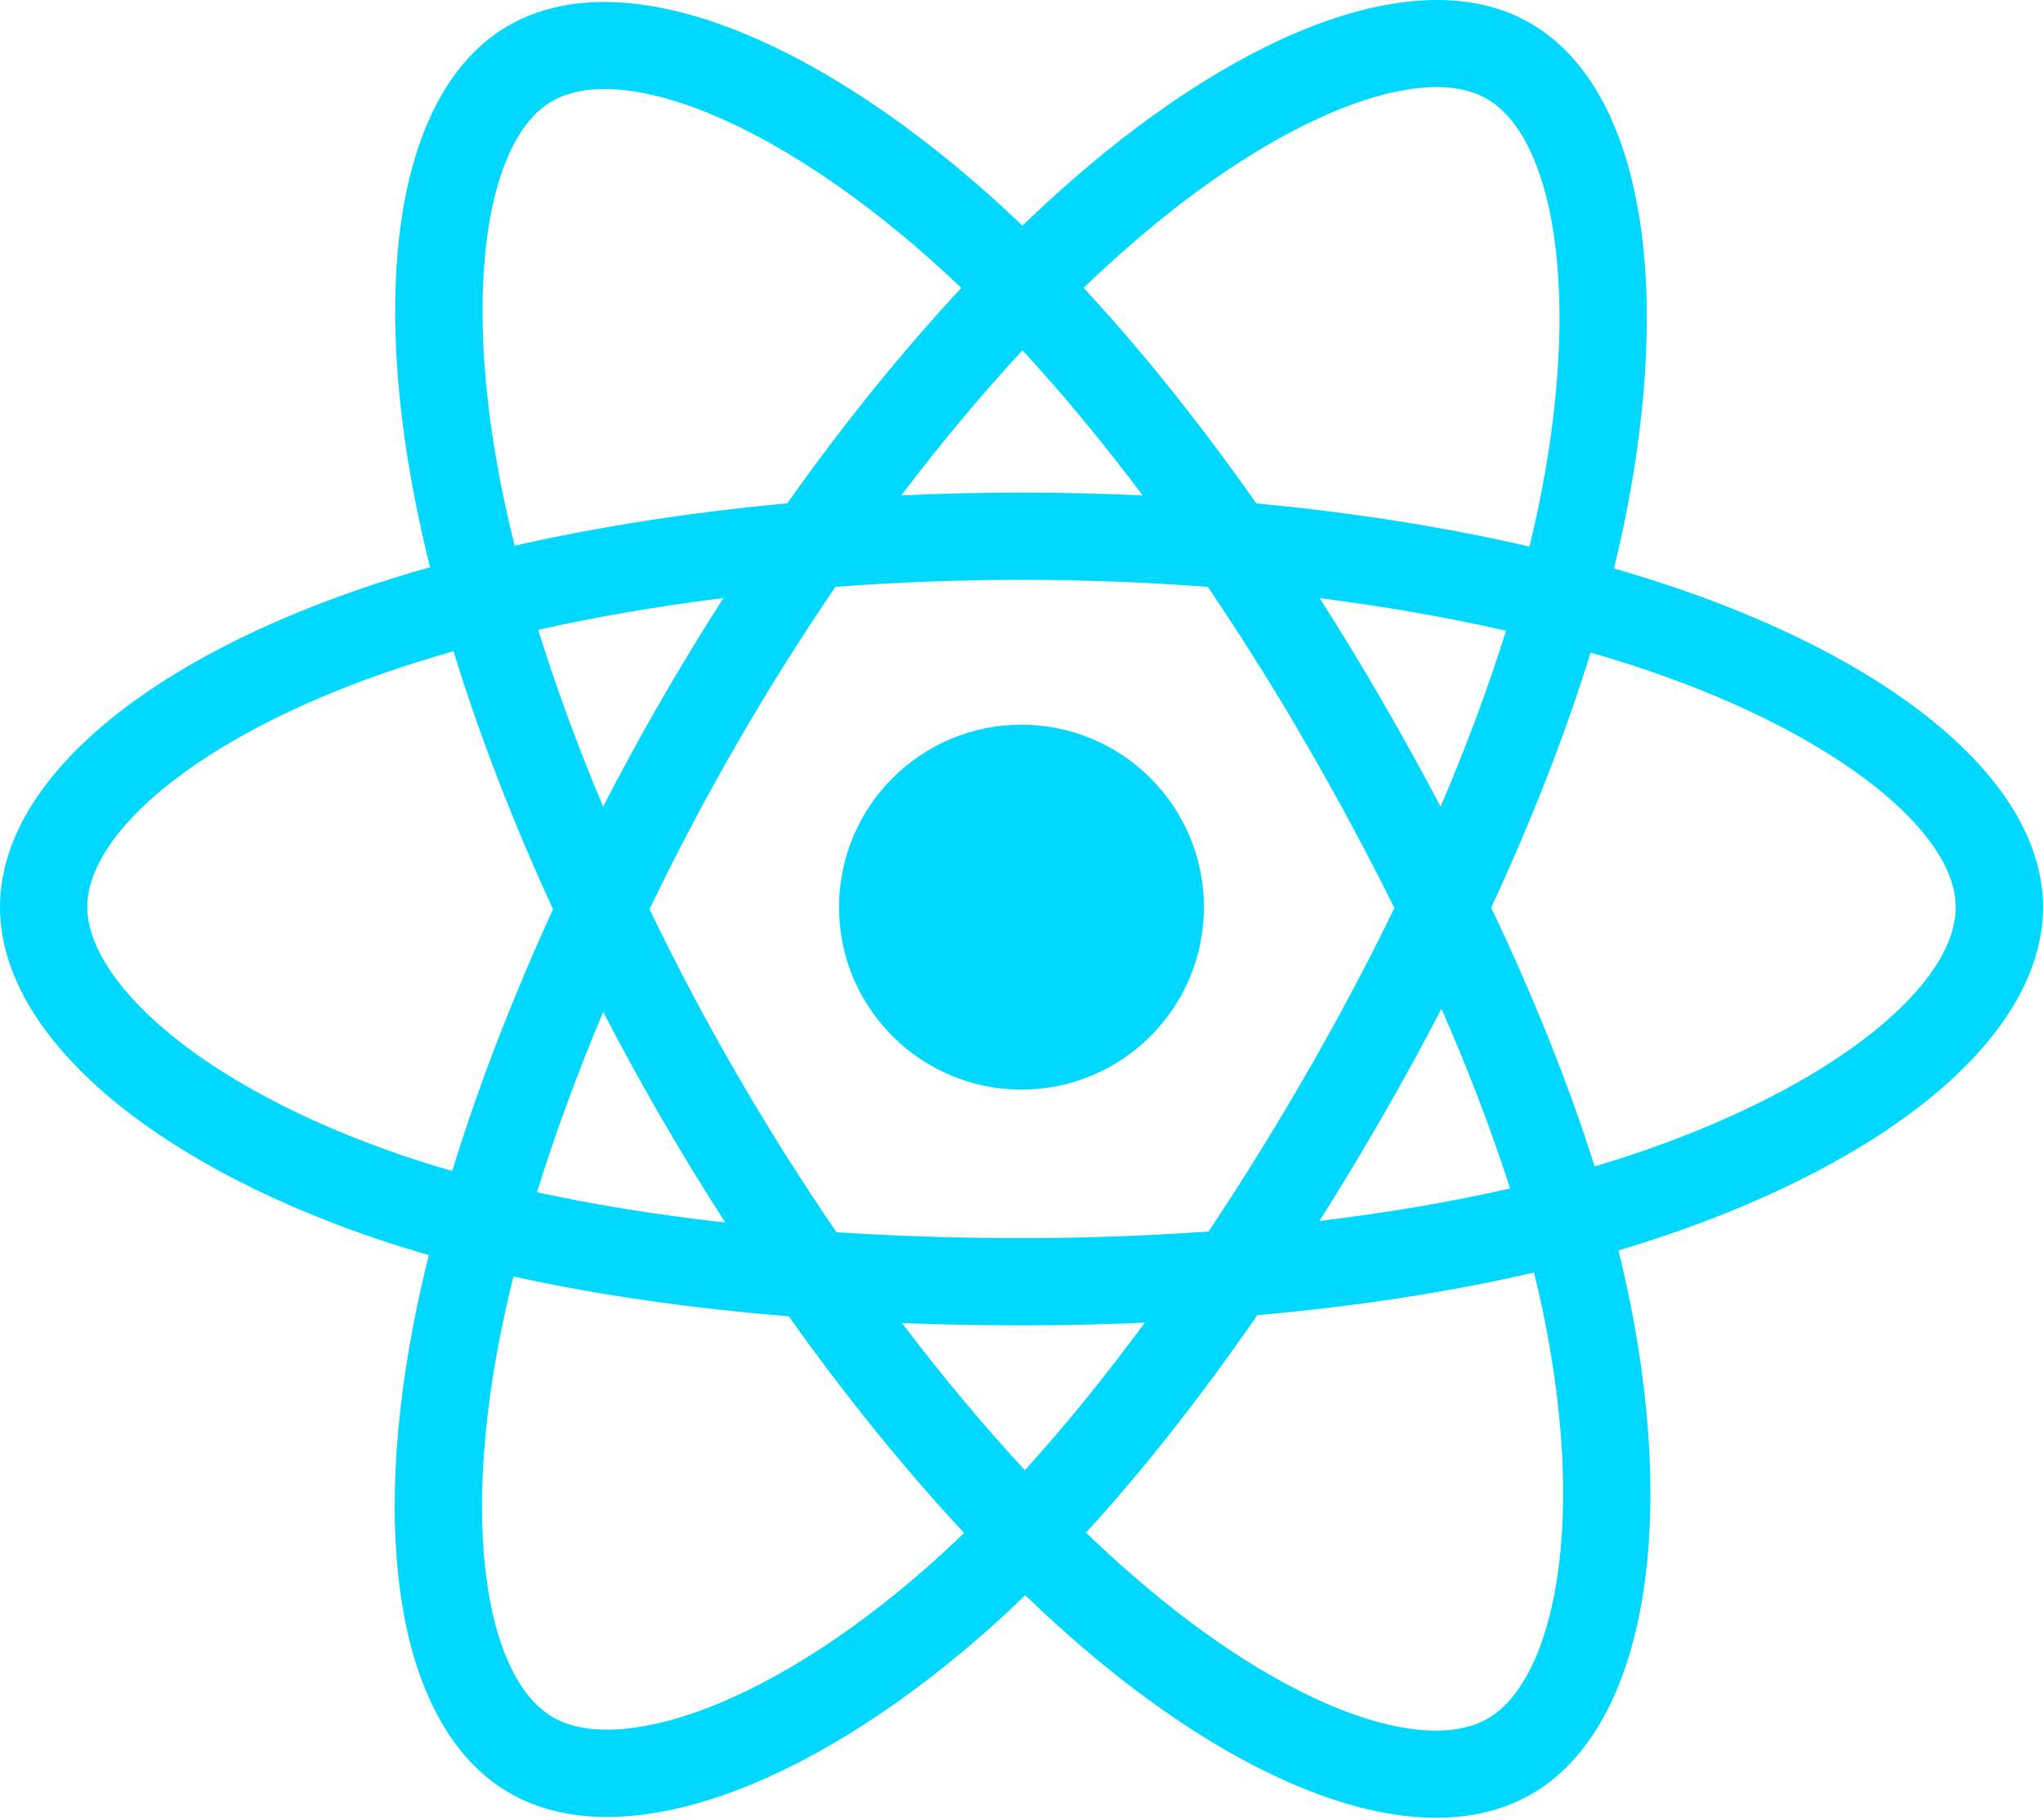
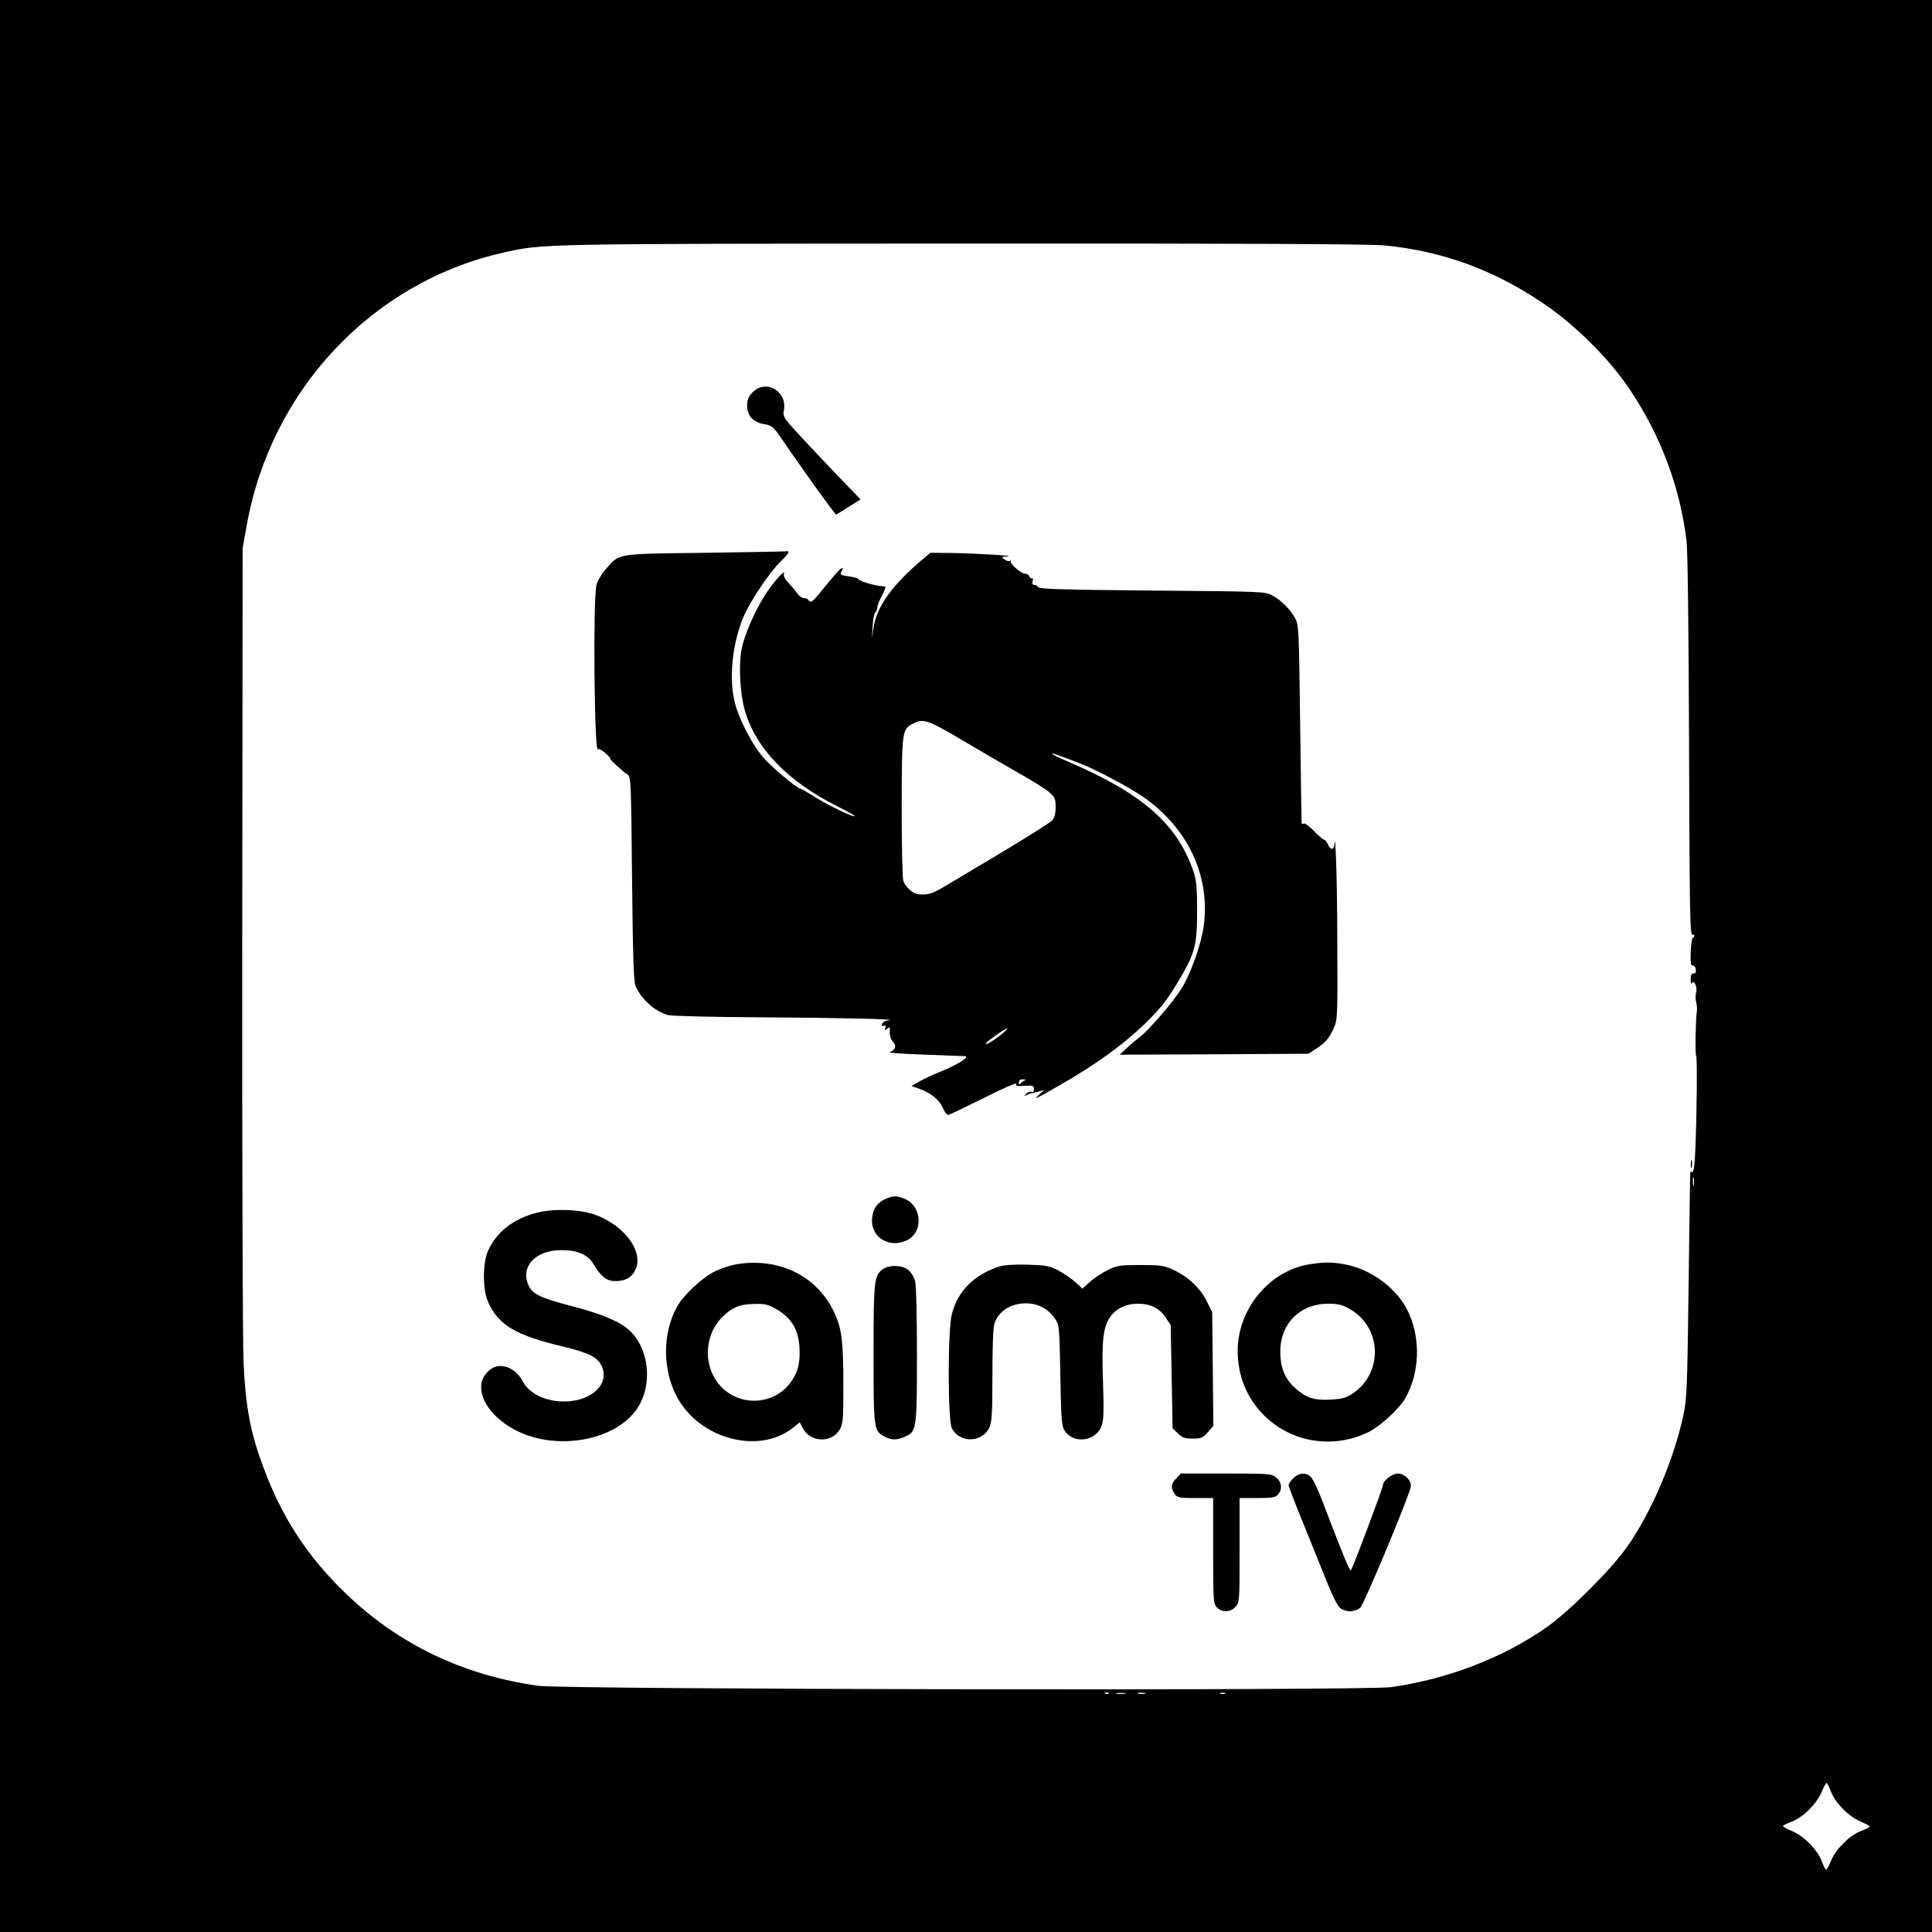
- <svg xmlns="http://www.w3.org/2000/svg" aria-hidden="true" role="img" class="iconify iconify--logos" width="35.93" height="32" preserveAspectRatio="xMidYMid meet" viewBox="0 0 256 228">
-   <path fill="#00D8FF" d="M210.483 73.824a171.49 171.49 0 0 0-8.24-2.597c.465-1.9.893-3.777 1.273-5.621c6.238-30.281 2.16-54.676-11.769-62.708c-13.355-7.7-35.196.329-57.254 19.526a171.23 171.23 0 0 0-6.375 5.848a155.866 155.866 0 0 0-4.241-3.917C100.759 3.829 77.587-4.822 63.673 3.233C50.33 10.957 46.379 33.89 51.995 62.588a170.974 170.974 0 0 0 1.892 8.48c-3.28.932-6.445 1.924-9.474 2.98C17.309 83.498 0 98.307 0 113.668c0 15.865 18.582 31.778 46.812 41.427a145.52 145.52 0 0 0 6.921 2.165a167.467 167.467 0 0 0-2.01 9.138c-5.354 28.2-1.173 50.591 12.134 58.266c13.744 7.926 36.812-.22 59.273-19.855a145.567 145.567 0 0 0 5.342-4.923a168.064 168.064 0 0 0 6.92 6.314c21.758 18.722 43.246 26.282 56.54 18.586c13.731-7.949 18.194-32.003 12.4-61.268a145.016 145.016 0 0 0-1.535-6.842c1.62-.48 3.21-.974 4.76-1.488c29.348-9.723 48.443-25.443 48.443-41.52c0-15.417-17.868-30.326-45.517-39.844Zm-6.365 70.984c-1.4.463-2.836.91-4.3 1.345c-3.24-10.257-7.612-21.163-12.963-32.432c5.106-11 9.31-21.767 12.459-31.957c2.619.758 5.16 1.557 7.61 2.4c23.69 8.156 38.14 20.213 38.14 29.504c0 9.896-15.606 22.743-40.946 31.14Zm-10.514 20.834c2.562 12.94 2.927 24.64 1.23 33.787c-1.524 8.219-4.59 13.698-8.382 15.893c-8.067 4.67-25.32-1.4-43.927-17.412a156.726 156.726 0 0 1-6.437-5.87c7.214-7.889 14.423-17.06 21.459-27.246c12.376-1.098 24.068-2.894 34.671-5.345a134.17 134.17 0 0 1 1.386 6.193ZM87.276 214.515c-7.882 2.783-14.16 2.863-17.955.675c-8.075-4.657-11.432-22.636-6.853-46.752a156.923 156.923 0 0 1 1.869-8.499c10.486 2.32 22.093 3.988 34.498 4.994c7.084 9.967 14.501 19.128 21.976 27.15a134.668 134.668 0 0 1-4.877 4.492c-9.933 8.682-19.886 14.842-28.658 17.94ZM50.35 144.747c-12.483-4.267-22.792-9.812-29.858-15.863c-6.35-5.437-9.555-10.836-9.555-15.216c0-9.322 13.897-21.212 37.076-29.293c2.813-.98 5.757-1.905 8.812-2.773c3.204 10.42 7.406 21.315 12.477 32.332c-5.137 11.18-9.399 22.249-12.634 32.792a134.718 134.718 0 0 1-6.318-1.979Zm12.378-84.26c-4.811-24.587-1.616-43.134 6.425-47.789c8.564-4.958 27.502 2.111 47.463 19.835a144.318 144.318 0 0 1 3.841 3.545c-7.438 7.987-14.787 17.08-21.808 26.988c-12.04 1.116-23.565 2.908-34.161 5.309a160.342 160.342 0 0 1-1.76-7.887Zm110.427 27.268a347.8 347.8 0 0 0-7.785-12.803c8.168 1.033 15.994 2.404 23.343 4.08c-2.206 7.072-4.956 14.465-8.193 22.045a381.151 381.151 0 0 0-7.365-13.322Zm-45.032-43.861c5.044 5.465 10.096 11.566 15.065 18.186a322.04 322.04 0 0 0-30.257-.006c4.974-6.559 10.069-12.652 15.192-18.18ZM82.802 87.83a323.167 323.167 0 0 0-7.227 13.238c-3.184-7.553-5.909-14.98-8.134-22.152c7.304-1.634 15.093-2.97 23.209-3.984a321.524 321.524 0 0 0-7.848 12.897Zm8.081 65.352c-8.385-.936-16.291-2.203-23.593-3.793c2.26-7.3 5.045-14.885 8.298-22.6a321.187 321.187 0 0 0 7.257 13.246c2.594 4.48 5.28 8.868 8.038 13.147Zm37.542 31.03c-5.184-5.592-10.354-11.779-15.403-18.433c4.902.192 9.899.29 14.978.29c5.218 0 10.376-.117 15.453-.343c-4.985 6.774-10.018 12.97-15.028 18.486Zm52.198-57.817c3.422 7.8 6.306 15.345 8.596 22.52c-7.422 1.694-15.436 3.058-23.88 4.071a382.417 382.417 0 0 0 7.859-13.026a347.403 347.403 0 0 0 7.425-13.565Zm-16.898 8.101a358.557 358.557 0 0 1-12.281 19.815a329.4 329.4 0 0 1-23.444.823c-7.967 0-15.716-.248-23.178-.732a310.202 310.202 0 0 1-12.513-19.846h.001a307.41 307.41 0 0 1-10.923-20.627a310.278 310.278 0 0 1 10.89-20.637l-.001.001a307.318 307.318 0 0 1 12.413-19.761c7.613-.576 15.42-.876 23.31-.876H128c7.926 0 15.743.303 23.354.883a329.357 329.357 0 0 1 12.335 19.695a358.489 358.489 0 0 1 11.036 20.54a329.472 329.472 0 0 1-11 20.722Zm22.56-122.124c8.572 4.944 11.906 24.881 6.52 51.026c-.344 1.668-.73 3.367-1.15 5.09c-10.622-2.452-22.155-4.275-34.23-5.408c-7.034-10.017-14.323-19.124-21.64-27.008a160.789 160.789 0 0 1 5.888-5.4c18.9-16.447 36.564-22.941 44.612-18.3ZM128 90.808c12.625 0 22.86 10.235 22.86 22.86s-10.235 22.86-22.86 22.86s-22.86-10.235-22.86-22.86s10.235-22.86 22.86-22.86Z" />
+ <svg xmlns="http://www.w3.org/2000/svg" version="1.0" width="1024pt" height="1024pt" viewBox="0 0 1024 1024" preserveAspectRatio="xMidYMid meet">
+   <g transform="translate(0,1024) scale(0.1,-0.1)" fill="#000000" stroke="none">
+     <path d="M0 5120 l0 -5120 5120 0 5120 0 0 5120 0 5120 -5120 0 -5120 0 0 -5120z m7341 3819 c300 -30 562 -124 821 -295 177 -116 368 -304 480 -474 161 -242 262 -511 297 -796 6 -47 11 -460 13 -995 3 -989 5 -1102 19 -1094 5 4 9 1 9 -4 0 -6 -4 -11 -8 -11 -4 0 -9 -34 -11 -75 -2 -58 1 -75 11 -73 7 2 14 -7 16 -19 2 -16 -2 -23 -12 -23 -12 0 -16 -9 -15 -32 0 -18 3 -27 6 -20 10 24 31 -19 23 -47 -4 -14 -4 -38 0 -52 4 -14 6 -39 3 -55 -6 -44 -9 -225 -3 -229 6 -4 4 -303 -4 -490 -3 -83 -9 -129 -16 -127 -5 1 -11 1 -11 0 -1 -2 -5 -271 -9 -598 -7 -547 -9 -603 -28 -692 -51 -237 -170 -515 -299 -698 -87 -122 -301 -336 -423 -423 -228 -161 -524 -276 -825 -319 -138 -20 -4376 -13 -4523 7 -394 55 -736 218 -1014 484 -206 197 -342 405 -441 671 -70 188 -95 320 -106 555 -5 99 -8 1112 -7 2250 l2 2070 22 122 c128 716 664 1286 1355 1443 216 49 177 48 2443 49 1433 1 2166 -2 2235 -10z m1636 -4981 c-2 -13 -4 -5 -4 17 -1 22 1 32 4 23 2 -10 2 -28 0 -40z m-3100 -2694 c-3 -3 -12 -4 -19 -1 -8 3 -5 6 6 6 11 1 17 -2 13 -5z m86 -1 c-13 -2 -33 -2 -45 0 -13 2 -3 4 22 4 25 0 35 -2 23 -4z m105 0 c-10 -2 -26 -2 -35 0 -10 3 -2 5 17 5 19 0 27 -2 18 -5z m425 0 c-7 -2 -19 -2 -25 0 -7 3 -2 5 12 5 14 0 19 -2 13 -5z m3212 -520 c23 -60 96 -133 157 -158 27 -11 48 -23 48 -26 0 -4 -21 -14 -47 -24 -60 -23 -133 -96 -158 -157 -11 -27 -23 -48 -26 -48 -4 0 -14 21 -24 47 -23 60 -96 133 -157 158 -27 11 -48 23 -48 26 0 4 21 14 47 24 60 23 133 96 158 157 11 27 23 48 26 48 4 0 14 -21 24 -47z" />
+     <path d="M3989 8161 c-22 -23 -29 -39 -29 -70 0 -55 31 -89 90 -99 41 -7 48 -13 89 -72 67 -99 209 -299 253 -357 l39 -51 65 40 65 41 -78 81 c-44 45 -137 143 -207 218 -126 135 -128 138 -121 174 18 101 -95 166 -166 95z" />
+     <path d="M3735 7310 c-472 -6 -450 -2 -522 -84 -22 -25 -45 -62 -51 -84 -20 -64 -12 -905 7 -873 3 5 21 -4 39 -20 18 -16 29 -29 26 -29 -8 0 69 -72 93 -86 17 -11 18 -40 23 -550 4 -409 9 -546 18 -569 31 -71 102 -135 172 -155 19 -5 236 -11 489 -12 405 -2 753 -10 680 -16 -15 -1 -30 -9 -33 -18 -4 -11 -2 -15 8 -11 11 4 13 1 9 -11 -6 -14 -4 -15 9 -4 14 11 16 9 14 -18 -1 -18 5 -38 16 -50 21 -22 15 -45 -15 -56 -13 -4 66 -10 188 -14 116 -4 211 -8 213 -8 17 -9 -56 -52 -148 -88 -30 -12 -74 -33 -97 -46 l-42 -24 37 -13 c64 -22 109 -58 128 -101 10 -22 23 -40 28 -40 6 0 91 41 190 90 98 50 176 84 173 76 -5 -12 3 -14 44 -11 44 3 49 1 49 -17 0 -13 -5 -18 -14 -15 -8 3 -20 -2 -28 -11 -11 -13 -11 -14 2 -7 8 5 21 10 30 11 8 1 26 6 40 10 l25 7 -24 -22 c-13 -11 -22 -21 -18 -21 3 0 60 31 127 70 190 109 336 215 448 324 83 81 116 123 172 216 94 156 105 198 105 385 0 121 -4 161 -19 205 -87 254 -270 414 -669 585 -96 41 -113 57 -26 24 30 -11 70 -26 90 -34 74 -27 266 -128 337 -178 237 -164 358 -419 322 -685 -13 -96 -70 -257 -120 -335 -43 -69 -173 -219 -217 -252 -21 -16 -54 -44 -73 -62 l-35 -33 500 2 500 3 40 26 c52 34 69 55 94 109 20 43 21 63 19 445 0 330 -10 621 -16 528 -3 -30 -20 -29 -34 2 -6 14 -16 25 -21 25 -5 0 -29 21 -53 46 -24 25 -48 42 -54 39 -5 -3 -11 -3 -11 2 -1 4 -4 242 -8 528 -6 481 -7 523 -25 555 -26 49 -74 98 -121 123 -39 22 -49 22 -639 27 -467 4 -600 8 -604 18 -2 6 -11 12 -19 12 -10 0 -14 6 -10 20 3 11 2 18 -3 15 -4 -3 -10 2 -14 10 -3 8 -14 15 -24 15 -22 0 -83 55 -74 66 4 4 2 4 -4 1 -6 -4 -20 0 -30 8 -18 13 -17 14 16 16 52 3 -168 16 -297 18 l-112 1 -38 -32 c-163 -137 -245 -251 -263 -363 l-9 -60 4 64 c2 35 8 68 14 74 6 6 11 18 11 28 0 9 11 37 25 63 13 25 21 47 17 47 -4 1 -16 2 -27 3 -36 4 -115 28 -115 36 0 5 -22 11 -50 15 -45 6 -49 9 -40 26 6 10 8 19 4 19 -8 0 -40 -36 -106 -117 -50 -63 -62 -72 -73 -53 -3 6 -14 10 -24 10 -10 0 -26 11 -35 25 -9 13 -30 38 -47 56 -19 20 -28 37 -24 47 11 29 -45 -30 -87 -92 -60 -87 -124 -231 -138 -310 -15 -82 -8 -224 15 -311 55 -206 225 -385 498 -521 48 -24 87 -46 87 -49 0 -12 -146 59 -228 111 -29 19 -56 34 -60 34 -20 2 -163 123 -205 175 -57 71 -121 196 -142 280 -32 124 -15 302 41 445 32 81 137 240 198 300 46 45 56 62 34 58 -7 -1 -202 -5 -433 -8z m1370 -996 c98 -58 232 -136 299 -174 67 -37 137 -82 156 -98 31 -27 35 -36 35 -80 0 -34 -6 -56 -18 -70 -11 -12 -119 -80 -240 -153 -122 -73 -262 -157 -311 -186 -87 -52 -104 -57 -156 -53 -30 2 -68 35 -82 70 -5 14 -9 183 -9 393 1 402 2 411 59 441 54 30 80 21 267 -90z m208 -1552 c-44 -37 -103 -72 -85 -49 15 17 101 77 111 77 3 -1 -8 -13 -26 -28z m117 -249 c-8 -3 -18 -11 -22 -17 -5 -7 -8 -4 -8 7 0 11 7 17 23 16 15 0 17 -2 7 -6z" />
+     <path d="M8962 4070 c0 -19 2 -27 5 -17 2 9 2 25 0 35 -3 9 -5 1 -5 -18z" />
+     <path d="M4695 3886 c-44 -19 -66 -49 -72 -97 -14 -102 86 -169 183 -123 89 42 82 181 -11 220 -42 17 -61 17 -100 0z" />
+     <path d="M2844 3812 c-123 -32 -212 -101 -257 -201 -29 -65 -30 -207 0 -272 55 -122 145 -176 393 -235 127 -30 180 -54 203 -93 52 -88 -22 -181 -156 -197 -111 -13 -219 31 -257 106 -25 48 -72 80 -119 80 -50 0 -101 -54 -101 -109 0 -86 73 -176 190 -235 217 -108 526 -50 638 120 82 123 64 312 -40 411 -49 47 -146 88 -303 129 -162 42 -209 63 -230 104 -53 102 31 196 175 194 80 0 137 -25 165 -73 39 -66 70 -91 114 -91 54 0 86 16 106 55 52 95 -52 240 -212 297 -83 29 -218 33 -309 10z" />
+     <path d="M3902 3539 c-29 -5 -78 -21 -108 -35 -70 -33 -172 -128 -207 -192 -76 -140 -76 -333 1 -476 119 -223 434 -307 614 -164 l37 29 16 -30 c39 -77 151 -81 195 -9 18 30 20 51 20 233 0 246 -9 309 -54 400 -92 186 -292 281 -514 244z m218 -241 c75 -45 111 -105 117 -195 6 -84 -8 -140 -50 -195 -87 -113 -258 -124 -361 -22 -100 101 -99 272 2 373 54 53 92 69 177 70 52 1 69 -4 115 -31z" />
+     <path d="M6940 3539 c-212 -34 -380 -237 -380 -459 0 -132 48 -250 139 -341 146 -146 369 -181 557 -88 61 31 157 119 191 176 87 149 84 360 -7 503 -67 104 -190 187 -314 209 -68 12 -108 12 -186 0z m217 -239 c168 -97 175 -339 11 -447 -33 -22 -55 -28 -114 -31 -89 -5 -129 8 -187 59 -57 50 -82 111 -81 199 1 147 107 250 253 250 55 0 75 -5 118 -30z" />
+     <path d="M5295 3527 c-134 -45 -218 -129 -250 -252 -22 -86 -22 -562 0 -605 41 -80 160 -78 199 4 13 29 16 73 16 279 0 150 4 257 11 274 24 65 85 104 164 105 64 1 120 -28 155 -79 25 -36 25 -39 30 -303 4 -234 7 -269 23 -293 48 -74 169 -56 197 29 10 28 11 89 6 233 -7 214 0 284 37 339 30 45 84 72 148 72 67 0 115 -24 147 -73 l27 -40 5 -274 5 -273 28 -27 c23 -23 36 -28 78 -28 45 0 54 4 80 33 l30 34 -3 301 -3 302 -28 56 c-33 69 -99 132 -175 167 -52 25 -68 27 -177 27 -110 0 -125 -2 -175 -27 -30 -15 -72 -43 -94 -63 l-39 -35 -38 35 c-21 19 -62 47 -91 62 -47 24 -66 27 -163 30 -71 2 -124 -2 -150 -10z" />
+     <path d="M4681 3514 c-48 -34 -51 -57 -51 -449 0 -402 1 -410 60 -440 36 -19 61 -19 106 0 62 26 64 40 64 437 0 211 -4 368 -10 390 -6 20 -22 46 -37 58 -32 25 -99 27 -132 4z" />
+     <path d="M6235 2405 c-29 -28 -31 -51 -9 -83 14 -20 23 -22 110 -22 l94 0 0 -280 c0 -267 1 -281 20 -300 27 -27 71 -26 98 3 22 23 22 30 22 300 l0 277 93 0 c78 0 97 3 110 18 25 28 21 67 -9 91 -25 20 -39 21 -266 21 l-239 0 -24 -25z" />
+     <path d="M6855 2405 c-14 -13 -25 -30 -25 -37 0 -7 34 -96 76 -198 41 -102 97 -241 125 -310 27 -69 59 -133 71 -142 11 -10 35 -18 53 -18 18 0 42 8 54 18 19 15 249 566 268 639 8 33 -31 73 -69 73 -29 0 -78 -38 -78 -61 0 -15 -160 -441 -170 -452 -6 -7 -42 81 -155 377 -21 55 -47 108 -57 118 -25 25 -64 23 -93 -7z" />
+   </g>
</svg>
